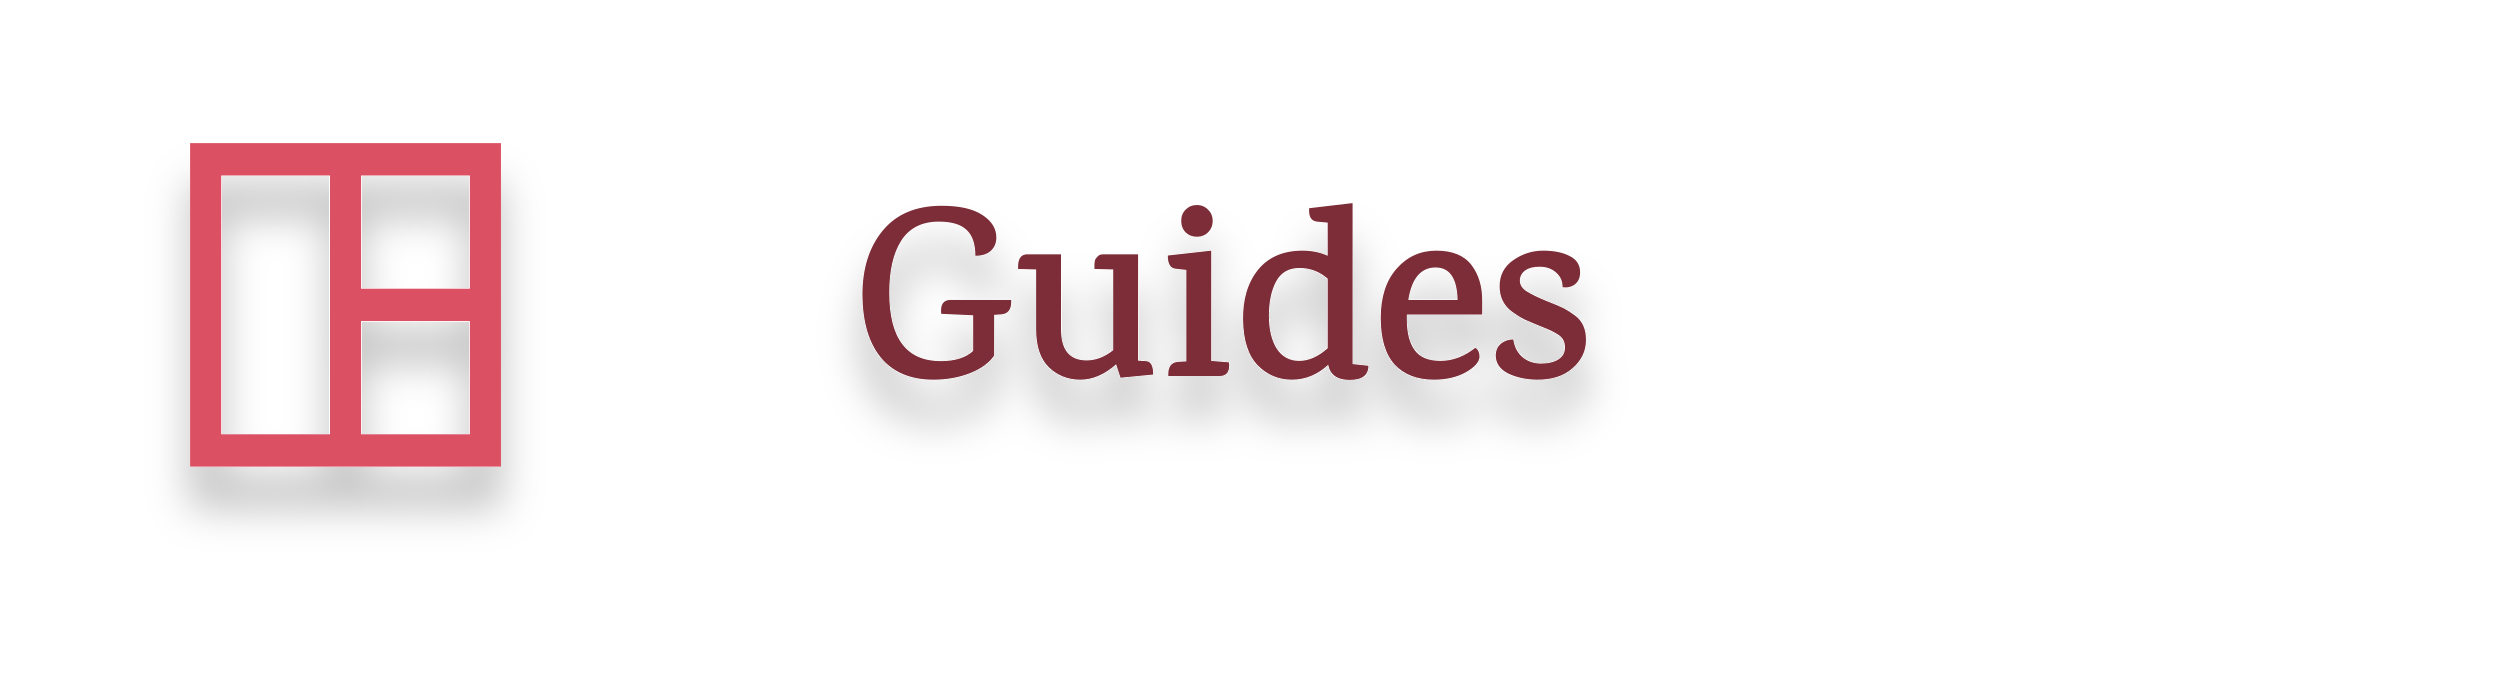
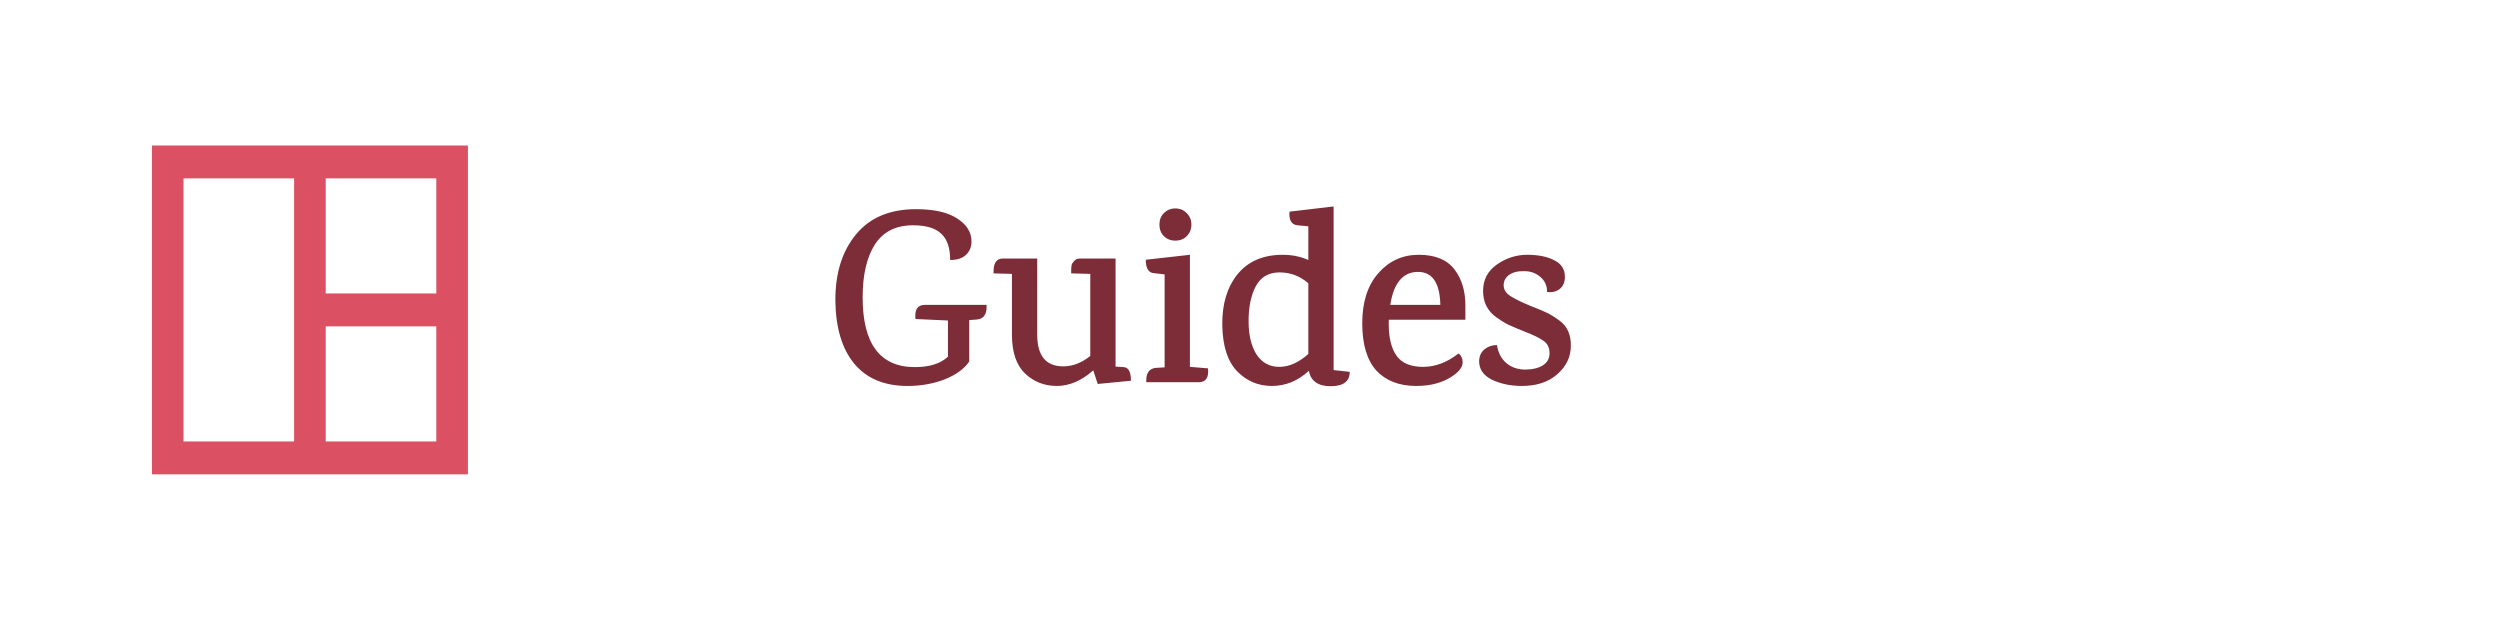
- <svg xmlns="http://www.w3.org/2000/svg" width="246" height="68" viewBox="0 0 246 68" fill="none">
-   <g filter="url(#filter0_d_466_1109)">
-     <path d="M18.706 14.084H49.294V45.916H18.706V14.084ZM21.765 17.267V42.733H32.471V17.267H21.765ZM35.529 17.267V28.408H46.235V17.267H35.529ZM46.235 31.592H35.529V42.733H46.235V31.592Z" fill="#DB5063" />
-     <path d="M93.528 29.512H99.504C99.504 29.512 99.504 29.576 99.504 29.704C99.504 30.456 99.192 30.864 98.568 30.928L97.92 30.976H97.824V34.984C97.36 35.688 96.576 36.264 95.472 36.712C94.368 37.144 93.16 37.36 91.848 37.36C89.608 37.36 87.888 36.64 86.688 35.2C85.504 33.76 84.896 31.728 84.864 29.104C84.848 26.464 85.512 24.328 86.856 22.696C88.2 21.064 90.136 20.248 92.664 20.248C94.424 20.248 95.76 20.552 96.672 21.16C97.584 21.752 98.04 22.488 98.04 23.368C98.04 23.912 97.856 24.352 97.488 24.688C97.136 25.008 96.632 25.168 95.976 25.168C95.976 24 95.688 23.152 95.112 22.624C94.552 22.08 93.64 21.808 92.376 21.808C90.712 21.808 89.48 22.432 88.68 23.68C87.896 24.912 87.504 26.616 87.504 28.792C87.504 33.288 89.192 35.536 92.568 35.536C93.976 35.536 95.04 35.2 95.76 34.528V31.024L92.616 30.88C92.52 29.968 92.824 29.512 93.528 29.512ZM107.691 26.464V26.176C107.691 25.792 107.739 25.544 107.835 25.432C107.931 25.32 108.003 25.24 108.051 25.192C108.163 25.08 108.339 25.024 108.579 25.024H111.987V35.488L112.755 35.536C113.235 35.552 113.475 35.992 113.475 36.856L110.259 37.168L109.827 35.848C108.691 36.856 107.515 37.36 106.299 37.36C105.099 37.36 104.075 36.96 103.227 36.16C102.379 35.344 101.955 34.088 101.955 32.392V26.512L100.179 26.464V26.248C100.179 25.432 100.483 25.024 101.091 25.024H104.403V32.392C104.403 34.44 105.243 35.464 106.923 35.464C107.835 35.464 108.707 35.128 109.539 34.456V26.512L107.691 26.464ZM120.023 37H114.959V36.808C114.959 36.072 115.271 35.672 115.895 35.608L116.735 35.56V26.56L115.679 26.44C115.167 26.392 114.911 25.96 114.911 25.144L119.183 24.664V35.512L120.935 35.656C121.031 36.552 120.727 37 120.023 37ZM119.327 21.736C119.327 22.184 119.175 22.56 118.871 22.864C118.583 23.152 118.215 23.296 117.767 23.296C117.335 23.296 116.967 23.152 116.663 22.864C116.375 22.56 116.231 22.184 116.231 21.736C116.231 21.288 116.375 20.92 116.663 20.632C116.967 20.328 117.335 20.176 117.767 20.176C118.215 20.176 118.583 20.328 118.871 20.632C119.175 20.92 119.327 21.288 119.327 21.736ZM134.654 35.992C134.654 36.92 134.038 37.384 132.806 37.384C131.59 37.384 130.886 36.888 130.694 35.896C129.638 36.872 128.446 37.36 127.118 37.36C125.806 37.36 124.686 36.888 123.758 35.944C122.83 34.984 122.35 33.496 122.318 31.48C122.286 29.464 122.774 27.824 123.782 26.56C124.806 25.296 126.27 24.664 128.174 24.664C129.07 24.664 129.894 24.832 130.646 25.168V21.904L129.59 21.808C129.014 21.744 128.758 21.304 128.822 20.488L133.094 19.984V35.824L134.654 35.992ZM130.646 27.424C129.846 26.72 128.918 26.368 127.862 26.368C126.806 26.368 126.038 26.816 125.558 27.712C125.094 28.592 124.862 29.712 124.862 31.072C124.862 32.416 125.118 33.496 125.63 34.312C126.158 35.112 126.894 35.512 127.838 35.512C128.782 35.512 129.718 35.096 130.646 34.264V27.424ZM138.433 30.952V31.408C138.433 32.736 138.689 33.752 139.201 34.456C139.713 35.16 140.561 35.512 141.745 35.512C142.945 35.512 144.089 35.08 145.177 34.216C145.449 34.408 145.585 34.696 145.585 35.08C145.585 35.592 145.145 36.104 144.265 36.616C143.385 37.112 142.329 37.36 141.097 37.36C139.449 37.36 138.161 36.864 137.233 35.872C136.321 34.864 135.865 33.336 135.865 31.288C135.865 29.24 136.385 27.624 137.425 26.44C138.465 25.256 139.769 24.664 141.337 24.664C142.921 24.664 144.073 25.136 144.793 26.08C145.513 27.024 145.865 28.216 145.849 29.656V30.952H138.433ZM141.265 26.32C139.809 26.32 138.913 27.384 138.577 29.512H143.425C143.377 27.384 142.657 26.32 141.265 26.32ZM147.562 28.168C147.562 27.08 148.01 26.224 148.906 25.6C149.802 24.976 150.778 24.664 151.834 24.664C152.906 24.664 153.778 24.84 154.45 25.192C155.138 25.528 155.482 26.064 155.482 26.8C155.482 27.312 155.314 27.704 154.978 27.976C154.642 28.232 154.234 28.328 153.754 28.264C153.77 27.688 153.562 27.208 153.13 26.824C152.698 26.44 152.17 26.248 151.546 26.248C150.938 26.232 150.45 26.352 150.082 26.608C149.73 26.864 149.554 27.2 149.554 27.616C149.554 28.032 149.778 28.384 150.226 28.672C150.69 28.96 151.33 29.272 152.146 29.608C152.978 29.928 153.562 30.176 153.898 30.352C154.234 30.528 154.594 30.76 154.978 31.048C155.714 31.592 156.074 32.4 156.058 33.472C156.058 34.544 155.618 35.464 154.738 36.232C153.874 37 152.698 37.376 151.21 37.36C150.138 37.344 149.194 37.136 148.378 36.736C147.578 36.32 147.178 35.728 147.178 34.96C147.194 34.464 147.37 34.08 147.706 33.808C148.042 33.536 148.442 33.4 148.906 33.4C149.018 34.136 149.314 34.712 149.794 35.128C150.274 35.544 150.874 35.76 151.594 35.776C152.33 35.776 152.914 35.64 153.346 35.368C153.778 35.096 153.994 34.704 153.994 34.192C153.994 33.664 153.802 33.264 153.418 32.992C153.034 32.72 152.466 32.44 151.714 32.152C150.962 31.848 150.394 31.608 150.01 31.432C149.626 31.24 149.226 30.992 148.81 30.688C147.978 30.08 147.562 29.24 147.562 28.168Z" fill="#7C2D38" />
-   </g>
-   <defs>
-     <filter id="filter0_d_466_1109" x="0" y="0" width="250" height="68" filterUnits="userSpaceOnUse" color-interpolation-filters="sRGB">
-       <feFlood flood-opacity="0" result="BackgroundImageFix" />
-       <feColorMatrix in="SourceAlpha" type="matrix" values="0 0 0 0 0 0 0 0 0 0 0 0 0 0 0 0 0 0 127 0" result="hardAlpha" />
-       <feOffset dy="4" />
-       <feGaussianBlur stdDeviation="2" />
-       <feComposite in2="hardAlpha" operator="out" />
-       <feColorMatrix type="matrix" values="0 0 0 0 0 0 0 0 0 0 0 0 0 0 0 0 0 0 0.25 0" />
-       <feBlend mode="normal" in2="BackgroundImageFix" result="effect1_dropShadow_466_1109" />
-       <feBlend mode="normal" in="SourceGraphic" in2="effect1_dropShadow_466_1109" result="shape" />
-     </filter>
-   </defs>
+ <svg xmlns="http://www.w3.org/2000/svg" width="242" height="60" viewBox="0 0 242 60" fill="none">
+   <path d="M14.706 14.084H45.294V45.916H14.706V14.084ZM17.765 17.267V42.733H28.471V17.267H17.765ZM31.529 17.267V28.408H42.235V17.267H31.529ZM42.235 31.592H31.529V42.733H42.235V31.592Z" fill="#DB5063" />
+   <path d="M89.528 29.512H95.504C95.504 29.512 95.504 29.576 95.504 29.704C95.504 30.456 95.192 30.864 94.568 30.928L93.92 30.976H93.824V34.984C93.36 35.688 92.576 36.264 91.472 36.712C90.368 37.144 89.16 37.36 87.848 37.36C85.608 37.36 83.888 36.64 82.688 35.2C81.504 33.76 80.896 31.728 80.864 29.104C80.848 26.464 81.512 24.328 82.856 22.696C84.2 21.064 86.136 20.248 88.664 20.248C90.424 20.248 91.76 20.552 92.672 21.16C93.584 21.752 94.04 22.488 94.04 23.368C94.04 23.912 93.856 24.352 93.488 24.688C93.136 25.008 92.632 25.168 91.976 25.168C91.976 24 91.688 23.152 91.112 22.624C90.552 22.08 89.64 21.808 88.376 21.808C86.712 21.808 85.48 22.432 84.68 23.68C83.896 24.912 83.504 26.616 83.504 28.792C83.504 33.288 85.192 35.536 88.568 35.536C89.976 35.536 91.04 35.2 91.76 34.528V31.024L88.616 30.88C88.52 29.968 88.824 29.512 89.528 29.512ZM103.691 26.464V26.176C103.691 25.792 103.739 25.544 103.835 25.432C103.931 25.32 104.003 25.24 104.051 25.192C104.163 25.08 104.339 25.024 104.579 25.024H107.987V35.488L108.755 35.536C109.235 35.552 109.475 35.992 109.475 36.856L106.259 37.168L105.827 35.848C104.691 36.856 103.515 37.36 102.299 37.36C101.099 37.36 100.075 36.96 99.227 36.16C98.379 35.344 97.955 34.088 97.955 32.392V26.512L96.179 26.464V26.248C96.179 25.432 96.483 25.024 97.091 25.024H100.403V32.392C100.403 34.44 101.243 35.464 102.923 35.464C103.835 35.464 104.707 35.128 105.539 34.456V26.512L103.691 26.464ZM116.023 37H110.959V36.808C110.959 36.072 111.271 35.672 111.895 35.608L112.735 35.56V26.56L111.679 26.44C111.167 26.392 110.911 25.96 110.911 25.144L115.183 24.664V35.512L116.935 35.656C117.031 36.552 116.727 37 116.023 37ZM115.327 21.736C115.327 22.184 115.175 22.56 114.871 22.864C114.583 23.152 114.215 23.296 113.767 23.296C113.335 23.296 112.967 23.152 112.663 22.864C112.375 22.56 112.231 22.184 112.231 21.736C112.231 21.288 112.375 20.92 112.663 20.632C112.967 20.328 113.335 20.176 113.767 20.176C114.215 20.176 114.583 20.328 114.871 20.632C115.175 20.92 115.327 21.288 115.327 21.736ZM130.654 35.992C130.654 36.92 130.038 37.384 128.806 37.384C127.59 37.384 126.886 36.888 126.694 35.896C125.638 36.872 124.446 37.36 123.118 37.36C121.806 37.36 120.686 36.888 119.758 35.944C118.83 34.984 118.35 33.496 118.318 31.48C118.286 29.464 118.774 27.824 119.782 26.56C120.806 25.296 122.27 24.664 124.174 24.664C125.07 24.664 125.894 24.832 126.646 25.168V21.904L125.59 21.808C125.014 21.744 124.758 21.304 124.822 20.488L129.094 19.984V35.824L130.654 35.992ZM126.646 27.424C125.846 26.72 124.918 26.368 123.862 26.368C122.806 26.368 122.038 26.816 121.558 27.712C121.094 28.592 120.862 29.712 120.862 31.072C120.862 32.416 121.118 33.496 121.63 34.312C122.158 35.112 122.894 35.512 123.838 35.512C124.782 35.512 125.718 35.096 126.646 34.264V27.424ZM134.433 30.952V31.408C134.433 32.736 134.689 33.752 135.201 34.456C135.713 35.16 136.561 35.512 137.745 35.512C138.945 35.512 140.089 35.08 141.177 34.216C141.449 34.408 141.585 34.696 141.585 35.08C141.585 35.592 141.145 36.104 140.265 36.616C139.385 37.112 138.329 37.36 137.097 37.36C135.449 37.36 134.161 36.864 133.233 35.872C132.321 34.864 131.865 33.336 131.865 31.288C131.865 29.24 132.385 27.624 133.425 26.44C134.465 25.256 135.769 24.664 137.337 24.664C138.921 24.664 140.073 25.136 140.793 26.08C141.513 27.024 141.865 28.216 141.849 29.656V30.952H134.433ZM137.265 26.32C135.809 26.32 134.913 27.384 134.577 29.512H139.425C139.377 27.384 138.657 26.32 137.265 26.32ZM143.562 28.168C143.562 27.08 144.01 26.224 144.906 25.6C145.802 24.976 146.778 24.664 147.834 24.664C148.906 24.664 149.778 24.84 150.45 25.192C151.138 25.528 151.482 26.064 151.482 26.8C151.482 27.312 151.314 27.704 150.978 27.976C150.642 28.232 150.234 28.328 149.754 28.264C149.77 27.688 149.562 27.208 149.13 26.824C148.698 26.44 148.17 26.248 147.546 26.248C146.938 26.232 146.45 26.352 146.082 26.608C145.73 26.864 145.554 27.2 145.554 27.616C145.554 28.032 145.778 28.384 146.226 28.672C146.69 28.96 147.33 29.272 148.146 29.608C148.978 29.928 149.562 30.176 149.898 30.352C150.234 30.528 150.594 30.76 150.978 31.048C151.714 31.592 152.074 32.4 152.058 33.472C152.058 34.544 151.618 35.464 150.738 36.232C149.874 37 148.698 37.376 147.21 37.36C146.138 37.344 145.194 37.136 144.378 36.736C143.578 36.32 143.178 35.728 143.178 34.96C143.194 34.464 143.37 34.08 143.706 33.808C144.042 33.536 144.442 33.4 144.906 33.4C145.018 34.136 145.314 34.712 145.794 35.128C146.274 35.544 146.874 35.76 147.594 35.776C148.33 35.776 148.914 35.64 149.346 35.368C149.778 35.096 149.994 34.704 149.994 34.192C149.994 33.664 149.802 33.264 149.418 32.992C149.034 32.72 148.466 32.44 147.714 32.152C146.962 31.848 146.394 31.608 146.01 31.432C145.626 31.24 145.226 30.992 144.81 30.688C143.978 30.08 143.562 29.24 143.562 28.168Z" fill="#7C2D38" />
</svg>
